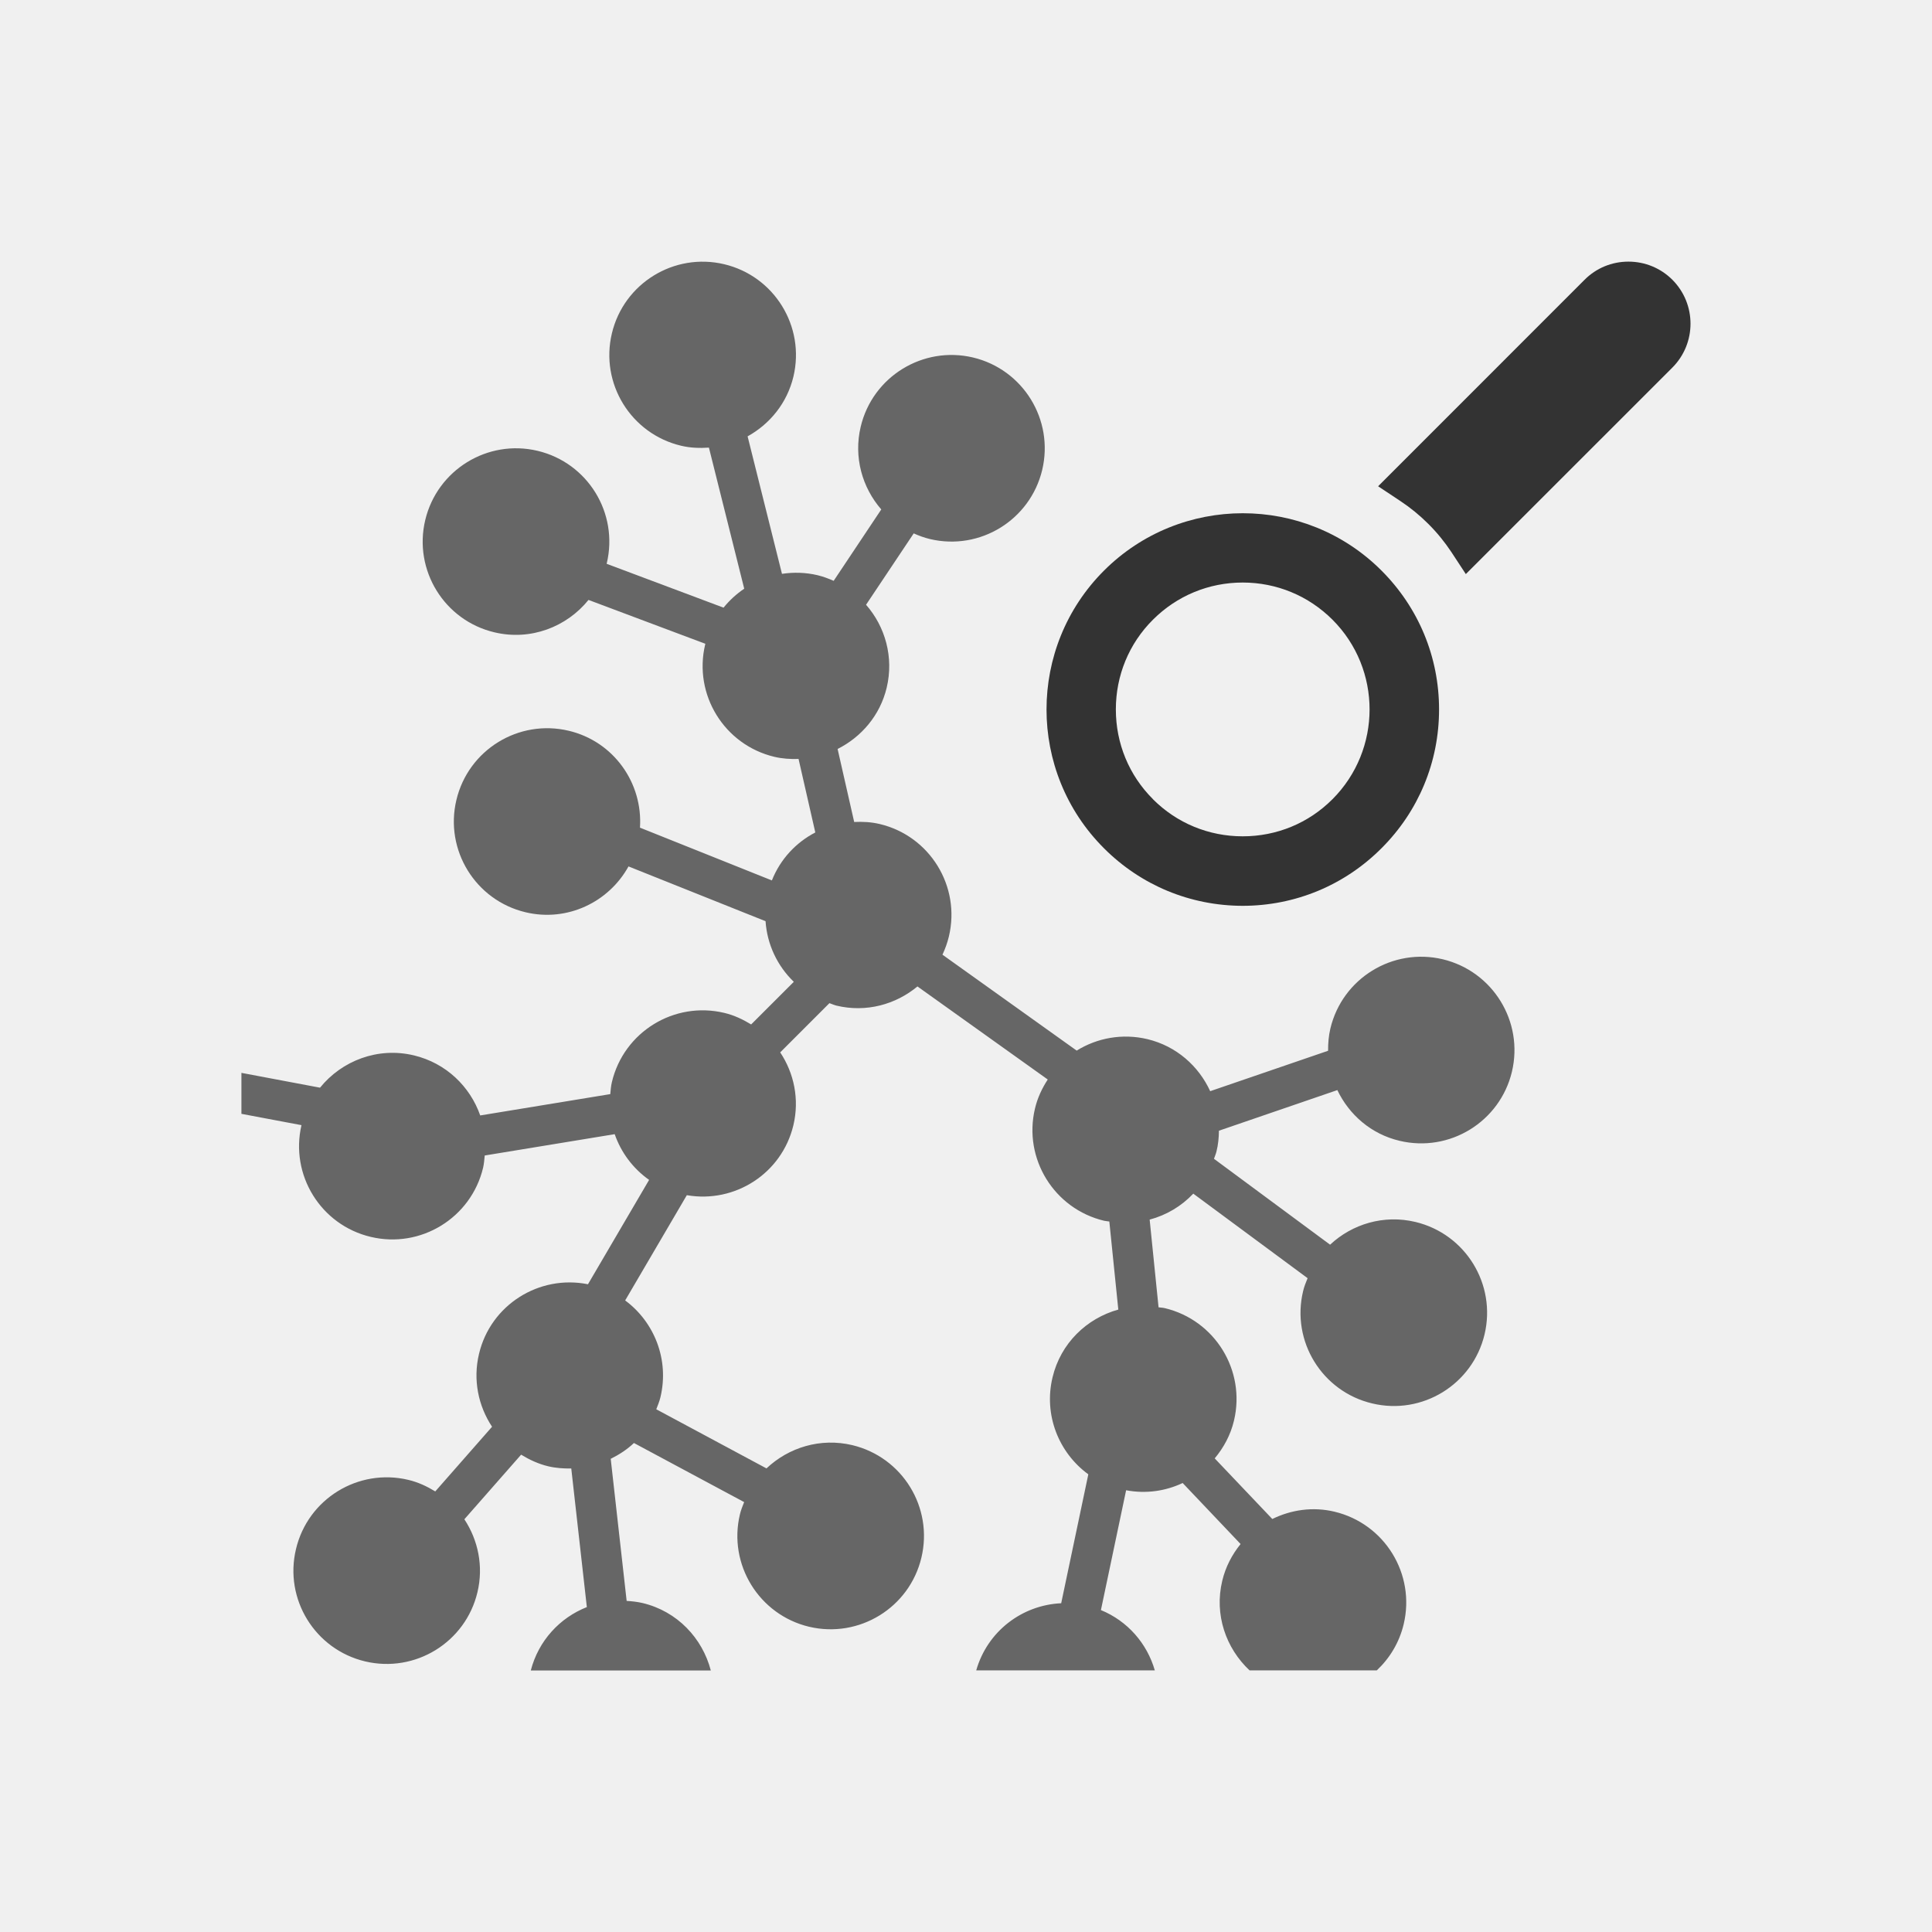
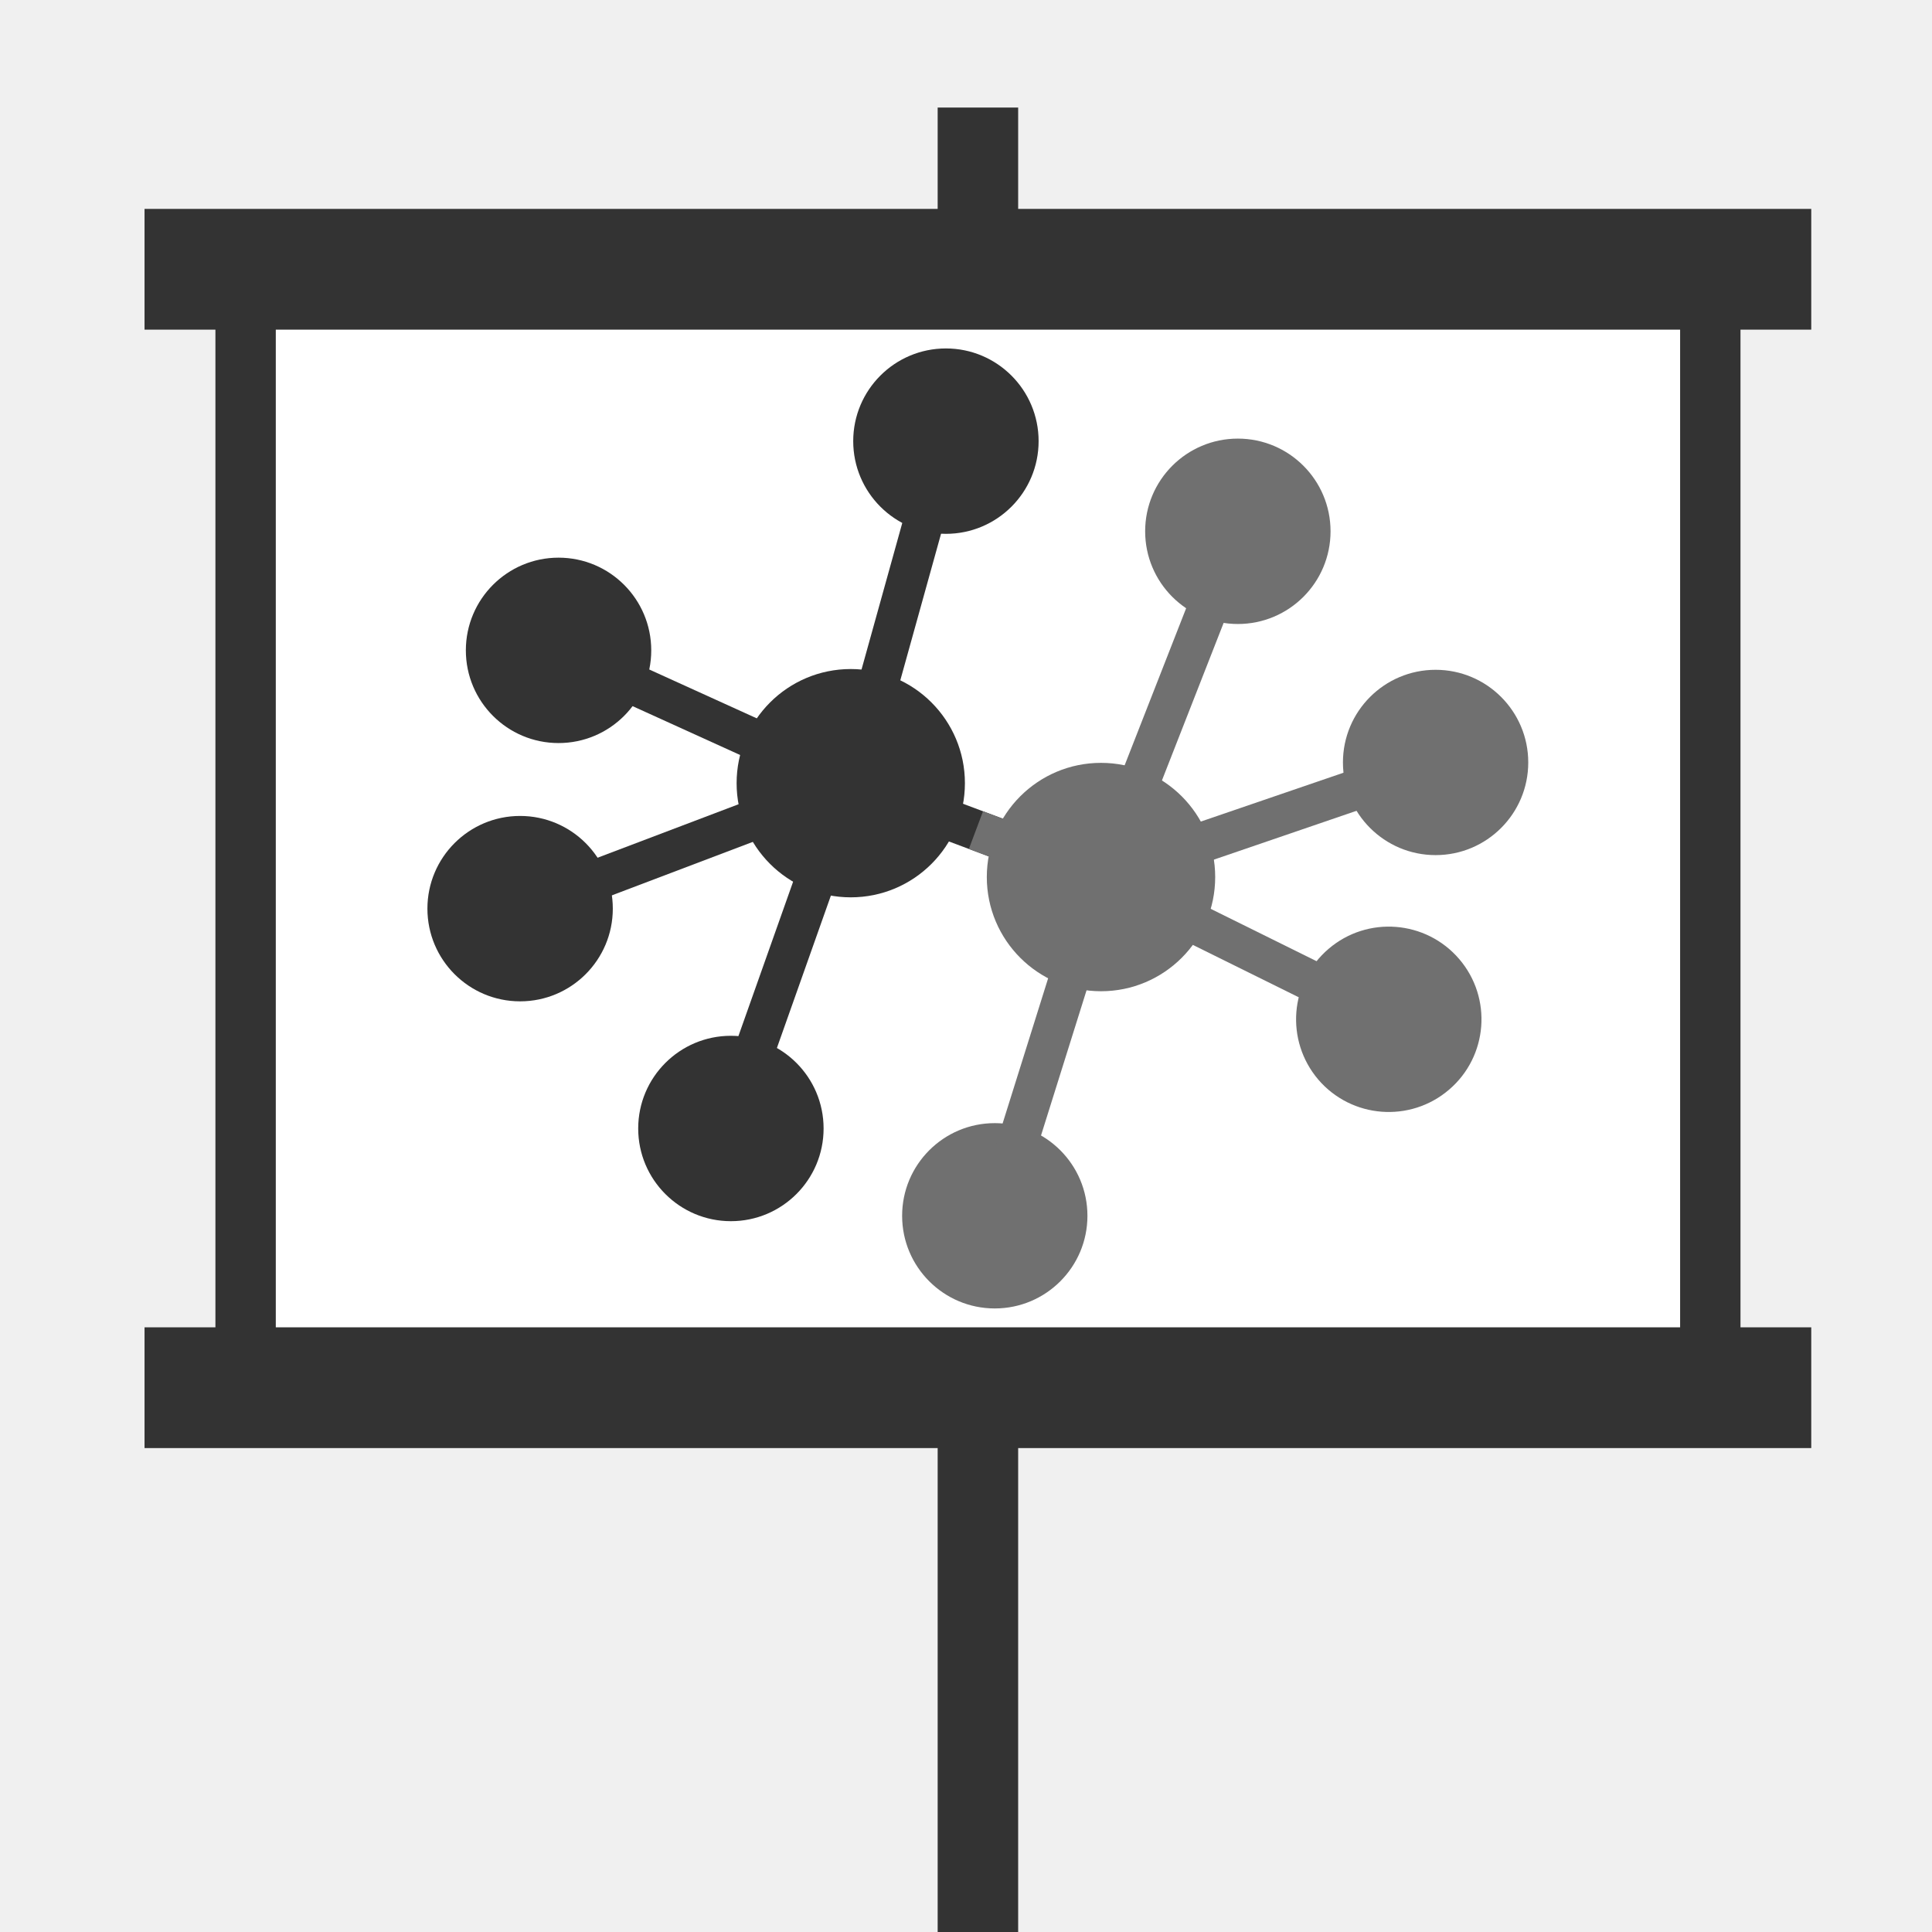
<svg xmlns="http://www.w3.org/2000/svg" version="1.1" id="Layer_1" x="0px" y="0px" width="48px" height="48px" viewBox="0 0 48 48" enable-background="new 0 0 48 48" xml:space="preserve">
-   <g>
-     <g>
-       <path fill="#666666" d="M30.284,28.092l2.942-1.009c0.291,0.61,0.837,1.093,1.546,1.26c1.244,0.297,2.494-0.473,2.791-1.715    c0.297-1.247-0.473-2.496-1.717-2.795c-1.246-0.296-2.496,0.474-2.793,1.719c-0.044,0.186-0.058,0.371-0.057,0.554l-2.929,1.004    c-0.287-0.625-0.84-1.12-1.56-1.293c-0.625-0.148-1.251-0.029-1.757,0.285l-3.335-2.383c0.067-0.143,0.122-0.294,0.16-0.453    c0.297-1.246-0.472-2.496-1.717-2.793c-0.214-0.051-0.427-0.061-0.636-0.051l-0.412-1.814c0.59-0.297,1.055-0.833,1.22-1.524    c0.18-0.758-0.037-1.514-0.513-2.059l1.184-1.773c0.127,0.057,0.26,0.106,0.401,0.14c1.246,0.297,2.494-0.474,2.791-1.716    c0.297-1.246-0.472-2.496-1.717-2.794c-1.246-0.295-2.496,0.474-2.792,1.719c-0.18,0.756,0.037,1.511,0.511,2.056l-1.183,1.774    c-0.127-0.057-0.26-0.106-0.399-0.14c-0.3-0.071-0.599-0.077-0.885-0.034l-0.854-3.416c0.551-0.305,0.98-0.824,1.138-1.483    c0.297-1.247-0.473-2.496-1.717-2.793c-1.246-0.297-2.497,0.473-2.793,1.718c-0.297,1.245,0.473,2.495,1.719,2.791    c0.233,0.056,0.466,0.062,0.692,0.047l0.877,3.505c-0.193,0.13-0.365,0.288-0.514,0.471l-2.905-1.09    c0.001-0.004,0.003-0.008,0.004-0.012c0.297-1.247-0.471-2.496-1.717-2.794c-1.246-0.297-2.496,0.475-2.793,1.719    s0.473,2.496,1.719,2.79c0.898,0.214,1.793-0.132,2.337-0.805l2.904,1.09c-0.001,0.005-0.004,0.01-0.005,0.016    c-0.297,1.244,0.473,2.495,1.719,2.792c0.202,0.048,0.403,0.059,0.601,0.053l0.416,1.826c-0.482,0.251-0.869,0.664-1.079,1.192    l-3.277-1.311c0.073-1.108-0.651-2.141-1.768-2.407c-1.246-0.297-2.497,0.473-2.793,1.719c-0.297,1.243,0.473,2.494,1.719,2.79    c1.035,0.247,2.066-0.251,2.557-1.139l3.405,1.361c0.039,0.577,0.292,1.111,0.702,1.506l-1.06,1.059    c-0.203-0.124-0.422-0.229-0.667-0.287c-1.246-0.297-2.497,0.473-2.793,1.72c-0.024,0.1-0.03,0.199-0.04,0.298l-3.231,0.53    c-0.252-0.72-0.85-1.301-1.646-1.492c-0.896-0.215-1.79,0.13-2.334,0.802l-1.953-0.368v1.018l1.492,0.281    c-0.288,1.238,0.479,2.482,1.721,2.776c1.244,0.297,2.494-0.473,2.791-1.716c0.024-0.103,0.03-0.204,0.041-0.306l3.229-0.53    c0.158,0.456,0.455,0.854,0.855,1.136l-1.519,2.593c-1.216-0.244-2.419,0.513-2.707,1.729c-0.155,0.647-0.017,1.295,0.324,1.811    l-1.411,1.607c-0.204-0.125-0.424-0.229-0.669-0.287c-1.245-0.297-2.496,0.473-2.791,1.718c-0.299,1.245,0.471,2.495,1.717,2.792    c1.246,0.296,2.496-0.475,2.791-1.718c0.155-0.649,0.015-1.297-0.325-1.813l1.41-1.605c0.205,0.125,0.426,0.229,0.671,0.288    c0.193,0.046,0.386,0.058,0.575,0.055l0.387,3.444c-0.668,0.263-1.201,0.831-1.393,1.575h4.473    c-0.209-0.803-0.832-1.47-1.695-1.676c-0.133-0.031-0.264-0.045-0.396-0.053l-0.396-3.53c0.21-0.104,0.407-0.231,0.577-0.393    l2.738,1.468c-0.039,0.1-0.08,0.197-0.105,0.305c-0.297,1.243,0.474,2.495,1.718,2.792c1.246,0.295,2.495-0.474,2.791-1.717    c0.298-1.247-0.471-2.497-1.717-2.795c-0.79-0.188-1.581,0.057-2.132,0.578l-2.738-1.469c0.038-0.099,0.079-0.195,0.104-0.302    c0.222-0.933-0.153-1.866-0.877-2.402l1.532-2.615c1.195,0.207,2.361-0.54,2.647-1.736c0.155-0.65,0.015-1.297-0.327-1.812    l1.223-1.223c0.06,0.02,0.115,0.047,0.177,0.062c0.735,0.176,1.469-0.028,2.01-0.477l3.237,2.312    c-0.141,0.217-0.254,0.454-0.317,0.72c-0.297,1.242,0.473,2.493,1.719,2.79c0.043,0.01,0.085,0.01,0.128,0.018l0.223,2.188    C27,32.754,26.352,33.371,26.15,34.22c-0.225,0.936,0.156,1.875,0.889,2.409l-0.674,3.203c-0.971,0.045-1.833,0.695-2.111,1.668    h4.437c-0.192-0.666-0.673-1.225-1.339-1.498l0.626-2.977c0.493,0.093,0.979,0.021,1.405-0.18l1.439,1.516    c-0.211,0.261-0.373,0.566-0.456,0.915c-0.201,0.838,0.091,1.674,0.679,2.224h3.161c0.319-0.299,0.559-0.69,0.668-1.147    c0.297-1.248-0.472-2.497-1.717-2.795c-0.542-0.13-1.081-0.047-1.547,0.181l-1.431-1.506c0.222-0.266,0.394-0.579,0.479-0.938    c0.297-1.247-0.473-2.496-1.717-2.794c-0.053-0.013-0.104-0.013-0.157-0.021l-0.221-2.179c0.415-0.111,0.789-0.333,1.084-0.645    l2.84,2.1c-0.043,0.105-0.086,0.21-0.112,0.323c-0.299,1.243,0.471,2.494,1.717,2.789c1.245,0.298,2.494-0.472,2.791-1.714    c0.297-1.247-0.472-2.497-1.717-2.795c-0.786-0.188-1.572,0.052-2.12,0.565l-2.885-2.134c0.02-0.061,0.047-0.118,0.062-0.182    C30.266,28.437,30.282,28.264,30.284,28.092z" />
-     </g>
-     <path fill="#333333" d="M27.427,14.178c-1.902,1.902-1.902,4.996,0,6.896c0.92,0.922,2.145,1.429,3.449,1.431   c1.303-0.002,2.527-0.509,3.447-1.431c0.922-0.92,1.43-2.145,1.43-3.448s-0.508-2.528-1.43-3.45   C32.423,12.275,29.329,12.277,27.427,14.178z M33.104,19.857c-0.594,0.595-1.385,0.921-2.229,0.921s-1.635-0.326-2.23-0.921v-0.002   c-0.596-0.594-0.922-1.386-0.922-2.23c0-0.842,0.326-1.636,0.922-2.229c0.594-0.594,1.387-0.923,2.229-0.923   c0.846,0,1.637,0.33,2.232,0.924C34.335,16.626,34.333,18.627,33.104,19.857z" />
-     <path fill="#333333" d="M40.458,6.5c-0.414,0-0.801,0.161-1.09,0.451l-5.129,5.13l0.551,0.366c0.248,0.164,0.48,0.353,0.695,0.568   c0.217,0.216,0.408,0.451,0.57,0.695l0.363,0.553l5.129-5.128c0.604-0.603,0.604-1.581,0.002-2.185   C41.259,6.661,40.87,6.5,40.458,6.5z" />
-   </g>
+   <rect x="6.102" y="6.69" fill="#FFFFFF" stroke="#FFFFFF" stroke-miterlimit="10" width="36.39" height="27.787" />
+   <g id="zXDtGm_1_">
+ </g>
+   <line fill="none" stroke="#333333" stroke-width="3" stroke-miterlimit="10" x1="3.591" y1="6.69" x2="45" y2="6.69" />
+   <line fill="none" stroke="#333333" stroke-width="3" stroke-miterlimit="10" x1="3.591" y1="34.477" x2="45" y2="34.477" />
+   <line fill="none" stroke="#333333" stroke-width="1.5" stroke-miterlimit="10" x1="42.492" y1="6.69" x2="42.492" y2="34.477" />
+   <line fill="none" stroke="#333333" stroke-width="1.5" stroke-miterlimit="10" x1="6.102" y1="6.69" x2="6.102" y2="34.477" />
+   <line fill="none" stroke="#333333" stroke-width="2" stroke-miterlimit="10" x1="24.296" y1="34.477" x2="24.296" y2="48" />
+   <line fill="none" stroke="#333333" stroke-width="2" stroke-miterlimit="10" x1="24.296" y1="2.672" x2="24.296" y2="6.69" />
+   <path fill="#707070" d="M33.008,23.574c0.965-0.826,2.419-0.713,3.247,0.255c0.826,0.966,0.712,2.419-0.254,3.244  c-0.967,0.828-2.42,0.714-3.247-0.249C31.927,25.854,32.04,24.401,33.008,23.574z" />
+   <circle fill="#707070" cx="35.667" cy="18.943" r="2.302" />
+   <circle fill="#707070" cx="24.715" cy="30.206" r="2.302" />
+   <polyline fill="none" stroke="#707070" stroke-miterlimit="10" points="24.714,30.206 27.354,21.789 34.504,25.326 " />
+   <line fill="none" stroke="#707070" stroke-miterlimit="10" x1="35.667" y1="18.943" x2="27.354" y2="21.789" />
+   <circle fill="#707070" cx="30.754" cy="13.2" r="2.303" />
+   <line fill="none" stroke="#707070" stroke-miterlimit="10" x1="27.205" y1="22.265" x2="30.755" y2="13.2" />
+   <circle fill="#333333" cx="13.877" cy="16.158" r="2.303" />
+   <circle fill="#333333" cx="12.922" cy="22.575" r="2.303" />
+   <circle fill="#333333" cx="23.501" cy="10.96" r="2.303" />
+   <polyline fill="none" stroke="#333333" stroke-miterlimit="10" points="23.501,10.96 21.138,19.458 13.877,16.159 " />
+   <line fill="none" stroke="#333333" stroke-miterlimit="10" x1="12.922" y1="22.575" x2="21.138" y2="19.458" />
+   <circle fill="#333333" cx="18.159" cy="28.037" r="2.303" />
+   <line fill="none" stroke="#333333" stroke-miterlimit="10" x1="21.272" y1="18.979" x2="18.021" y2="28.155" />
+   <line fill="none" stroke="#333333" stroke-miterlimit="10" x1="21.138" y1="19.458" x2="27.354" y2="21.789" />
+   <line fill="none" stroke="#707070" stroke-miterlimit="10" x1="24.247" y1="20.624" x2="27.354" y2="21.789" />
+   <circle fill="#707070" cx="27.354" cy="21.79" r="2.837" />
+   <circle fill="#333333" cx="21.137" cy="19.458" r="2.836" />
</svg>
